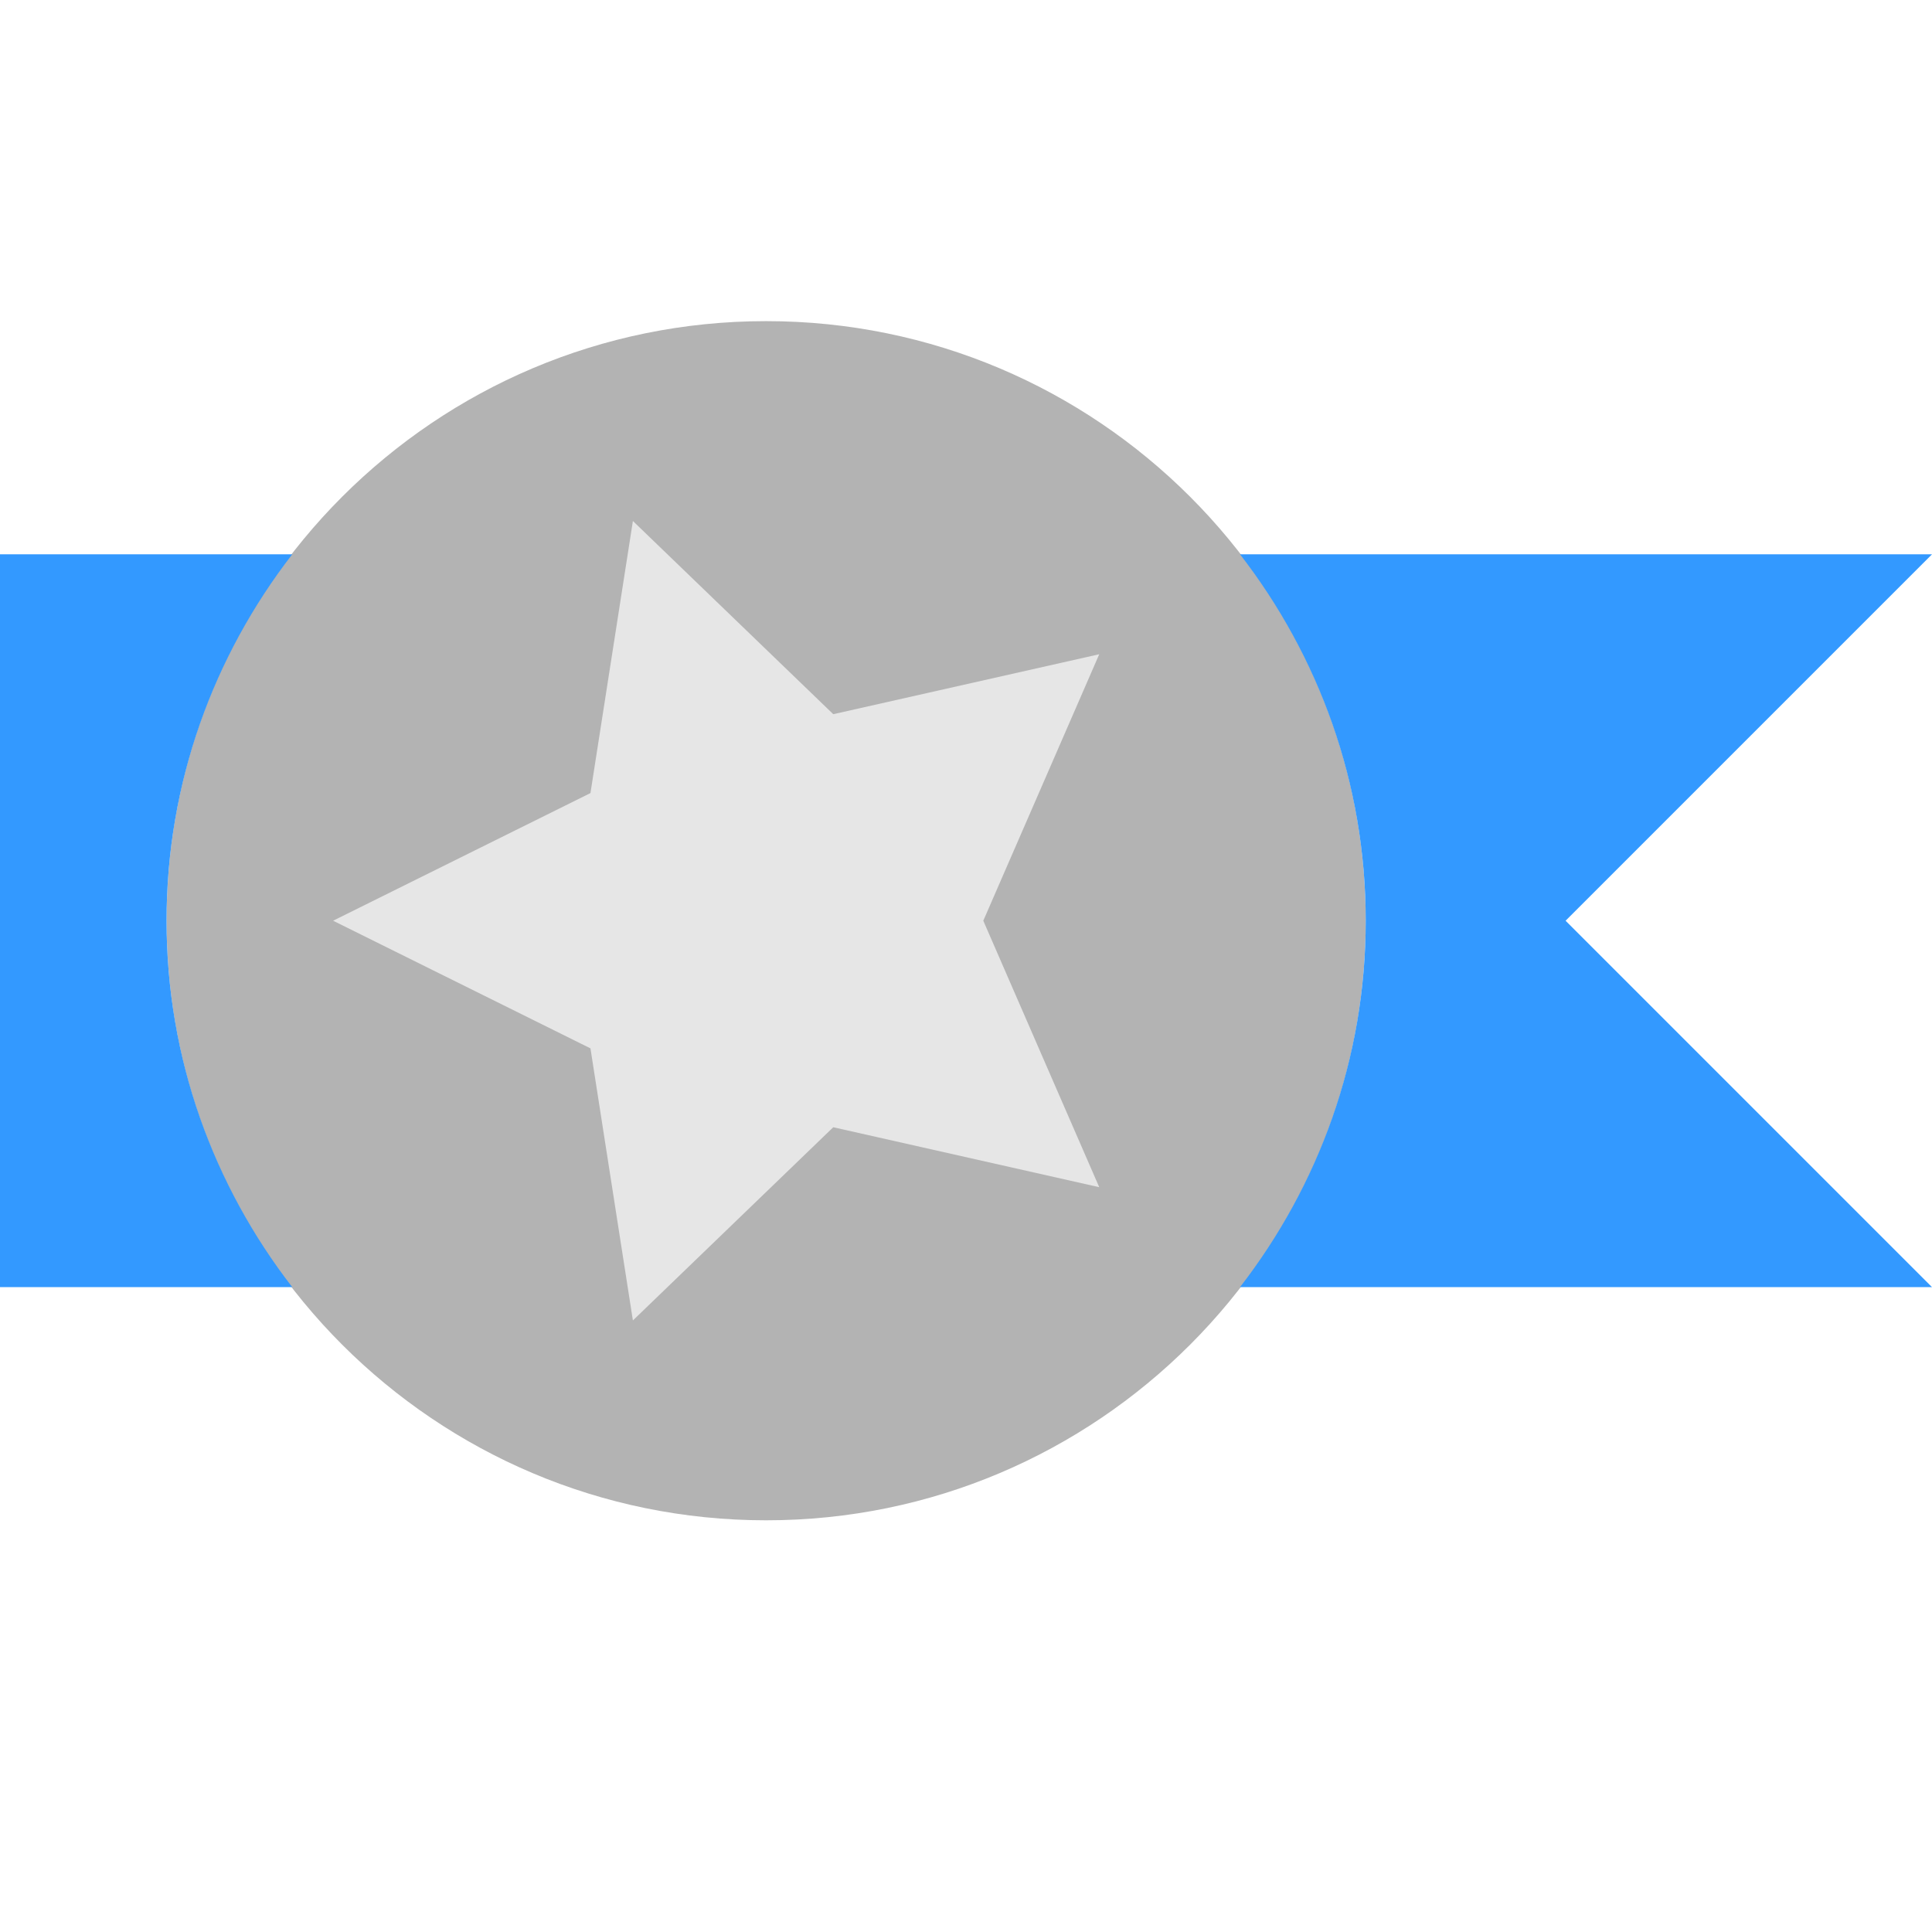
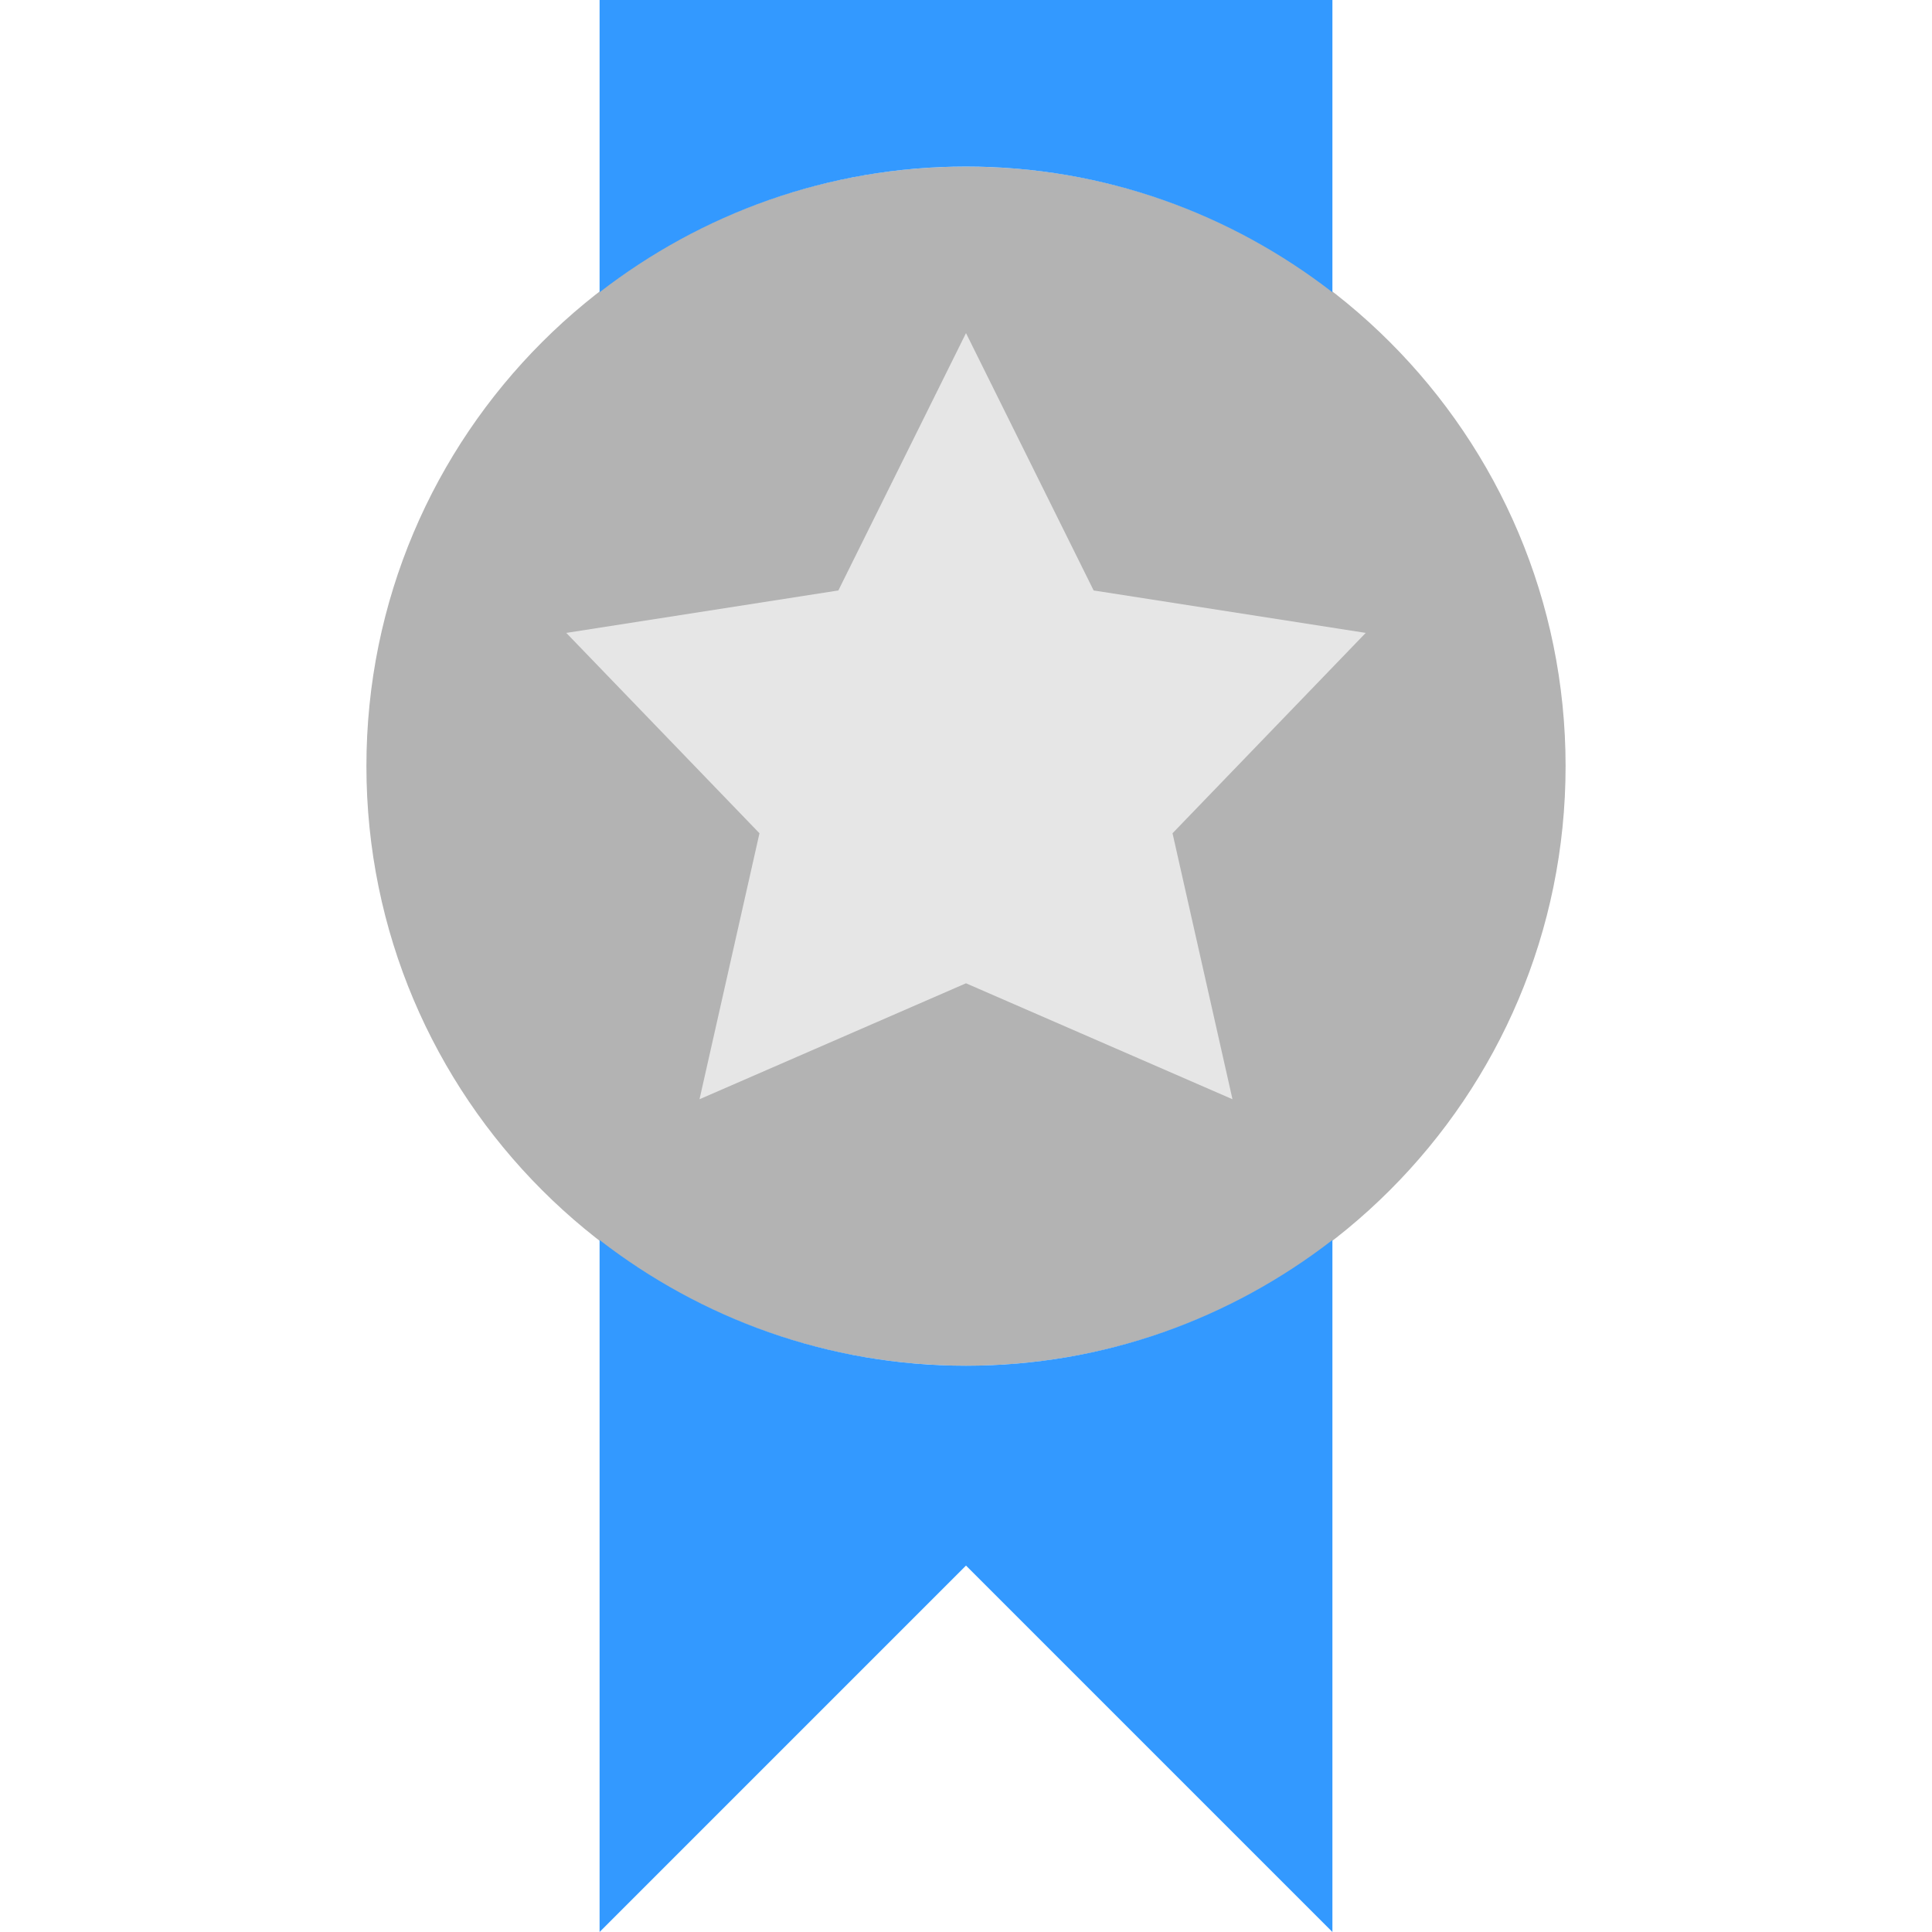
<svg xmlns="http://www.w3.org/2000/svg" version="1.1" id="Layer_1" x="0px" y="0px" viewBox="0 0 512 512" style="enable-background:new 0 0 512 512;" xml:space="preserve">
-   <g transform="rotate(-90, 250, 250)">
+   <g>
    <path style="fill:#b3b3b3;" d="M414.897,203.034c0-87.755-71.142-158.897-158.897-158.897S97.103,115.279,97.103,203.034   S168.245,361.931,256,361.931S414.897,290.79,414.897,203.034" />
    <g>
      <path style="fill:#3399ff;" d="M256,44.138c36.608,0,70.232,12.509,97.103,33.315V0H158.897v77.453    C185.768,56.647,219.392,44.138,256,44.138" />
      <path style="fill:#3399ff;" d="M256,361.931c-36.608,0-70.232-12.509-97.103-33.315V512L256,414.897L353.103,512V328.616    C326.232,349.422,292.608,361.931,256,361.931" />
    </g>
    <polygon style="fill:#e6e6e6;" points="256,88.276 289.827,156.478 361.931,167.724 310.731,220.822 326.621,291.31 256,260.582    185.379,291.31 201.269,220.822 150.069,167.724 222.173,156.478  " />
  </g>
</svg>
